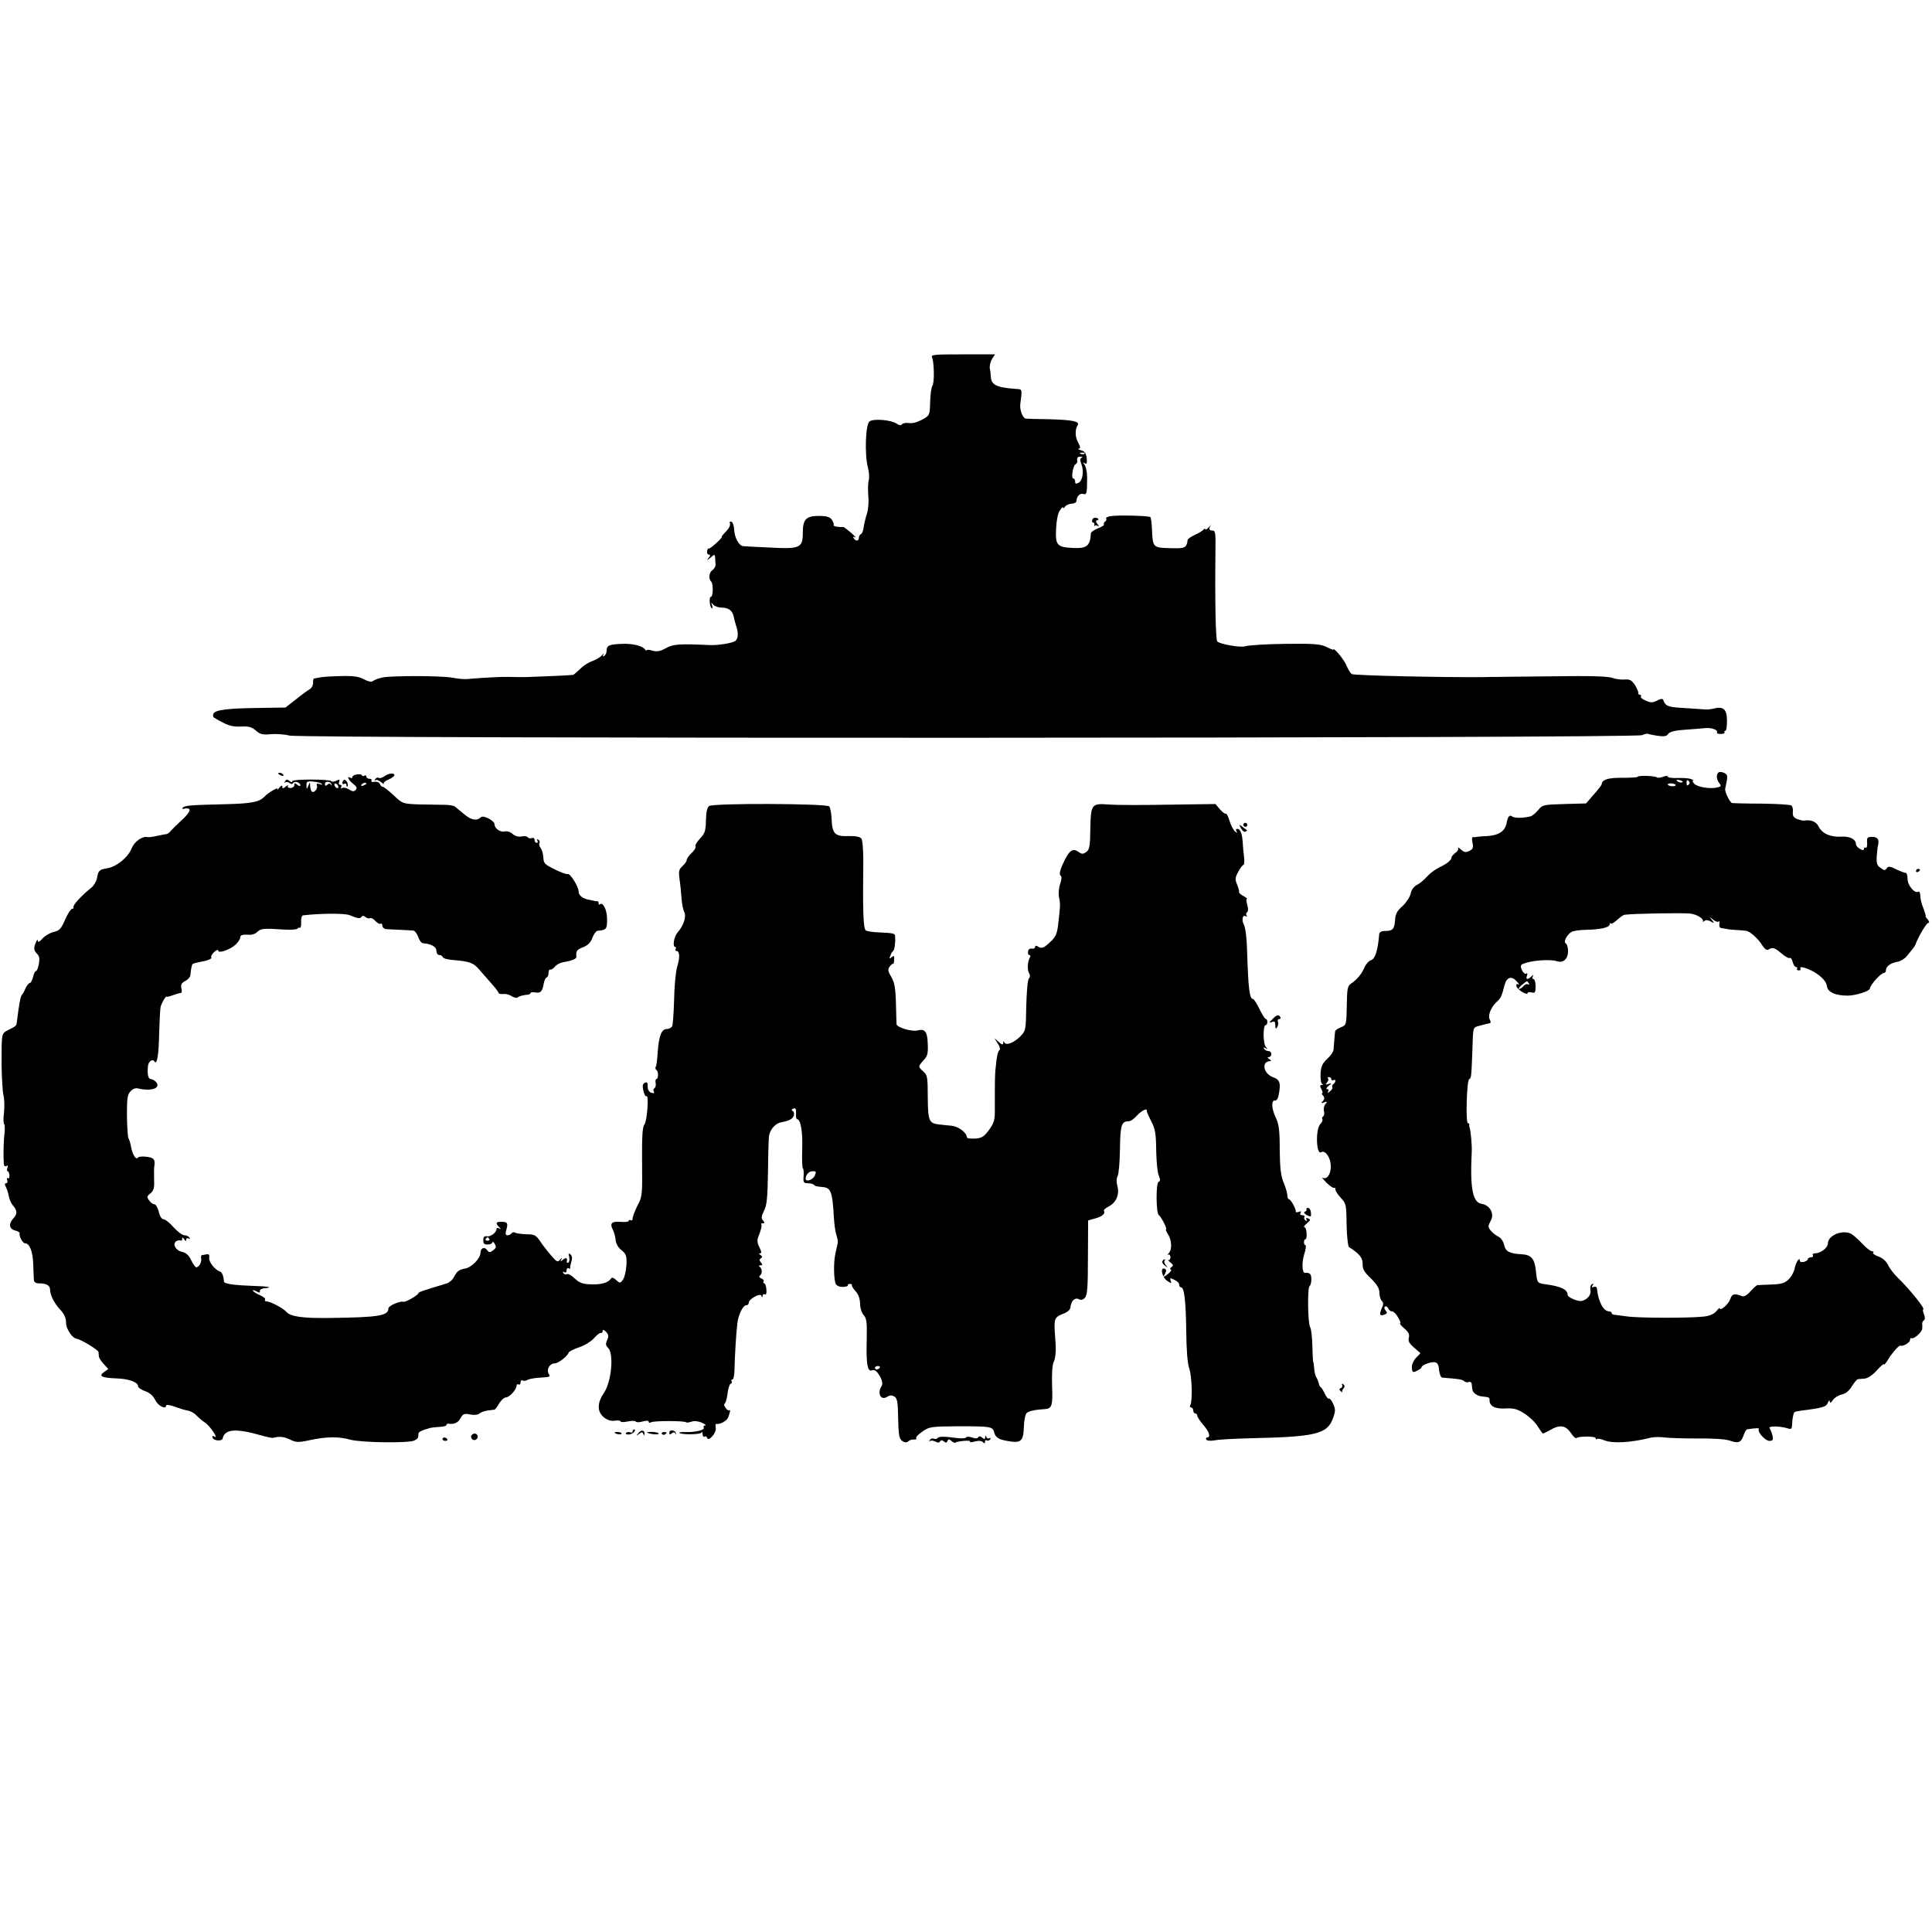
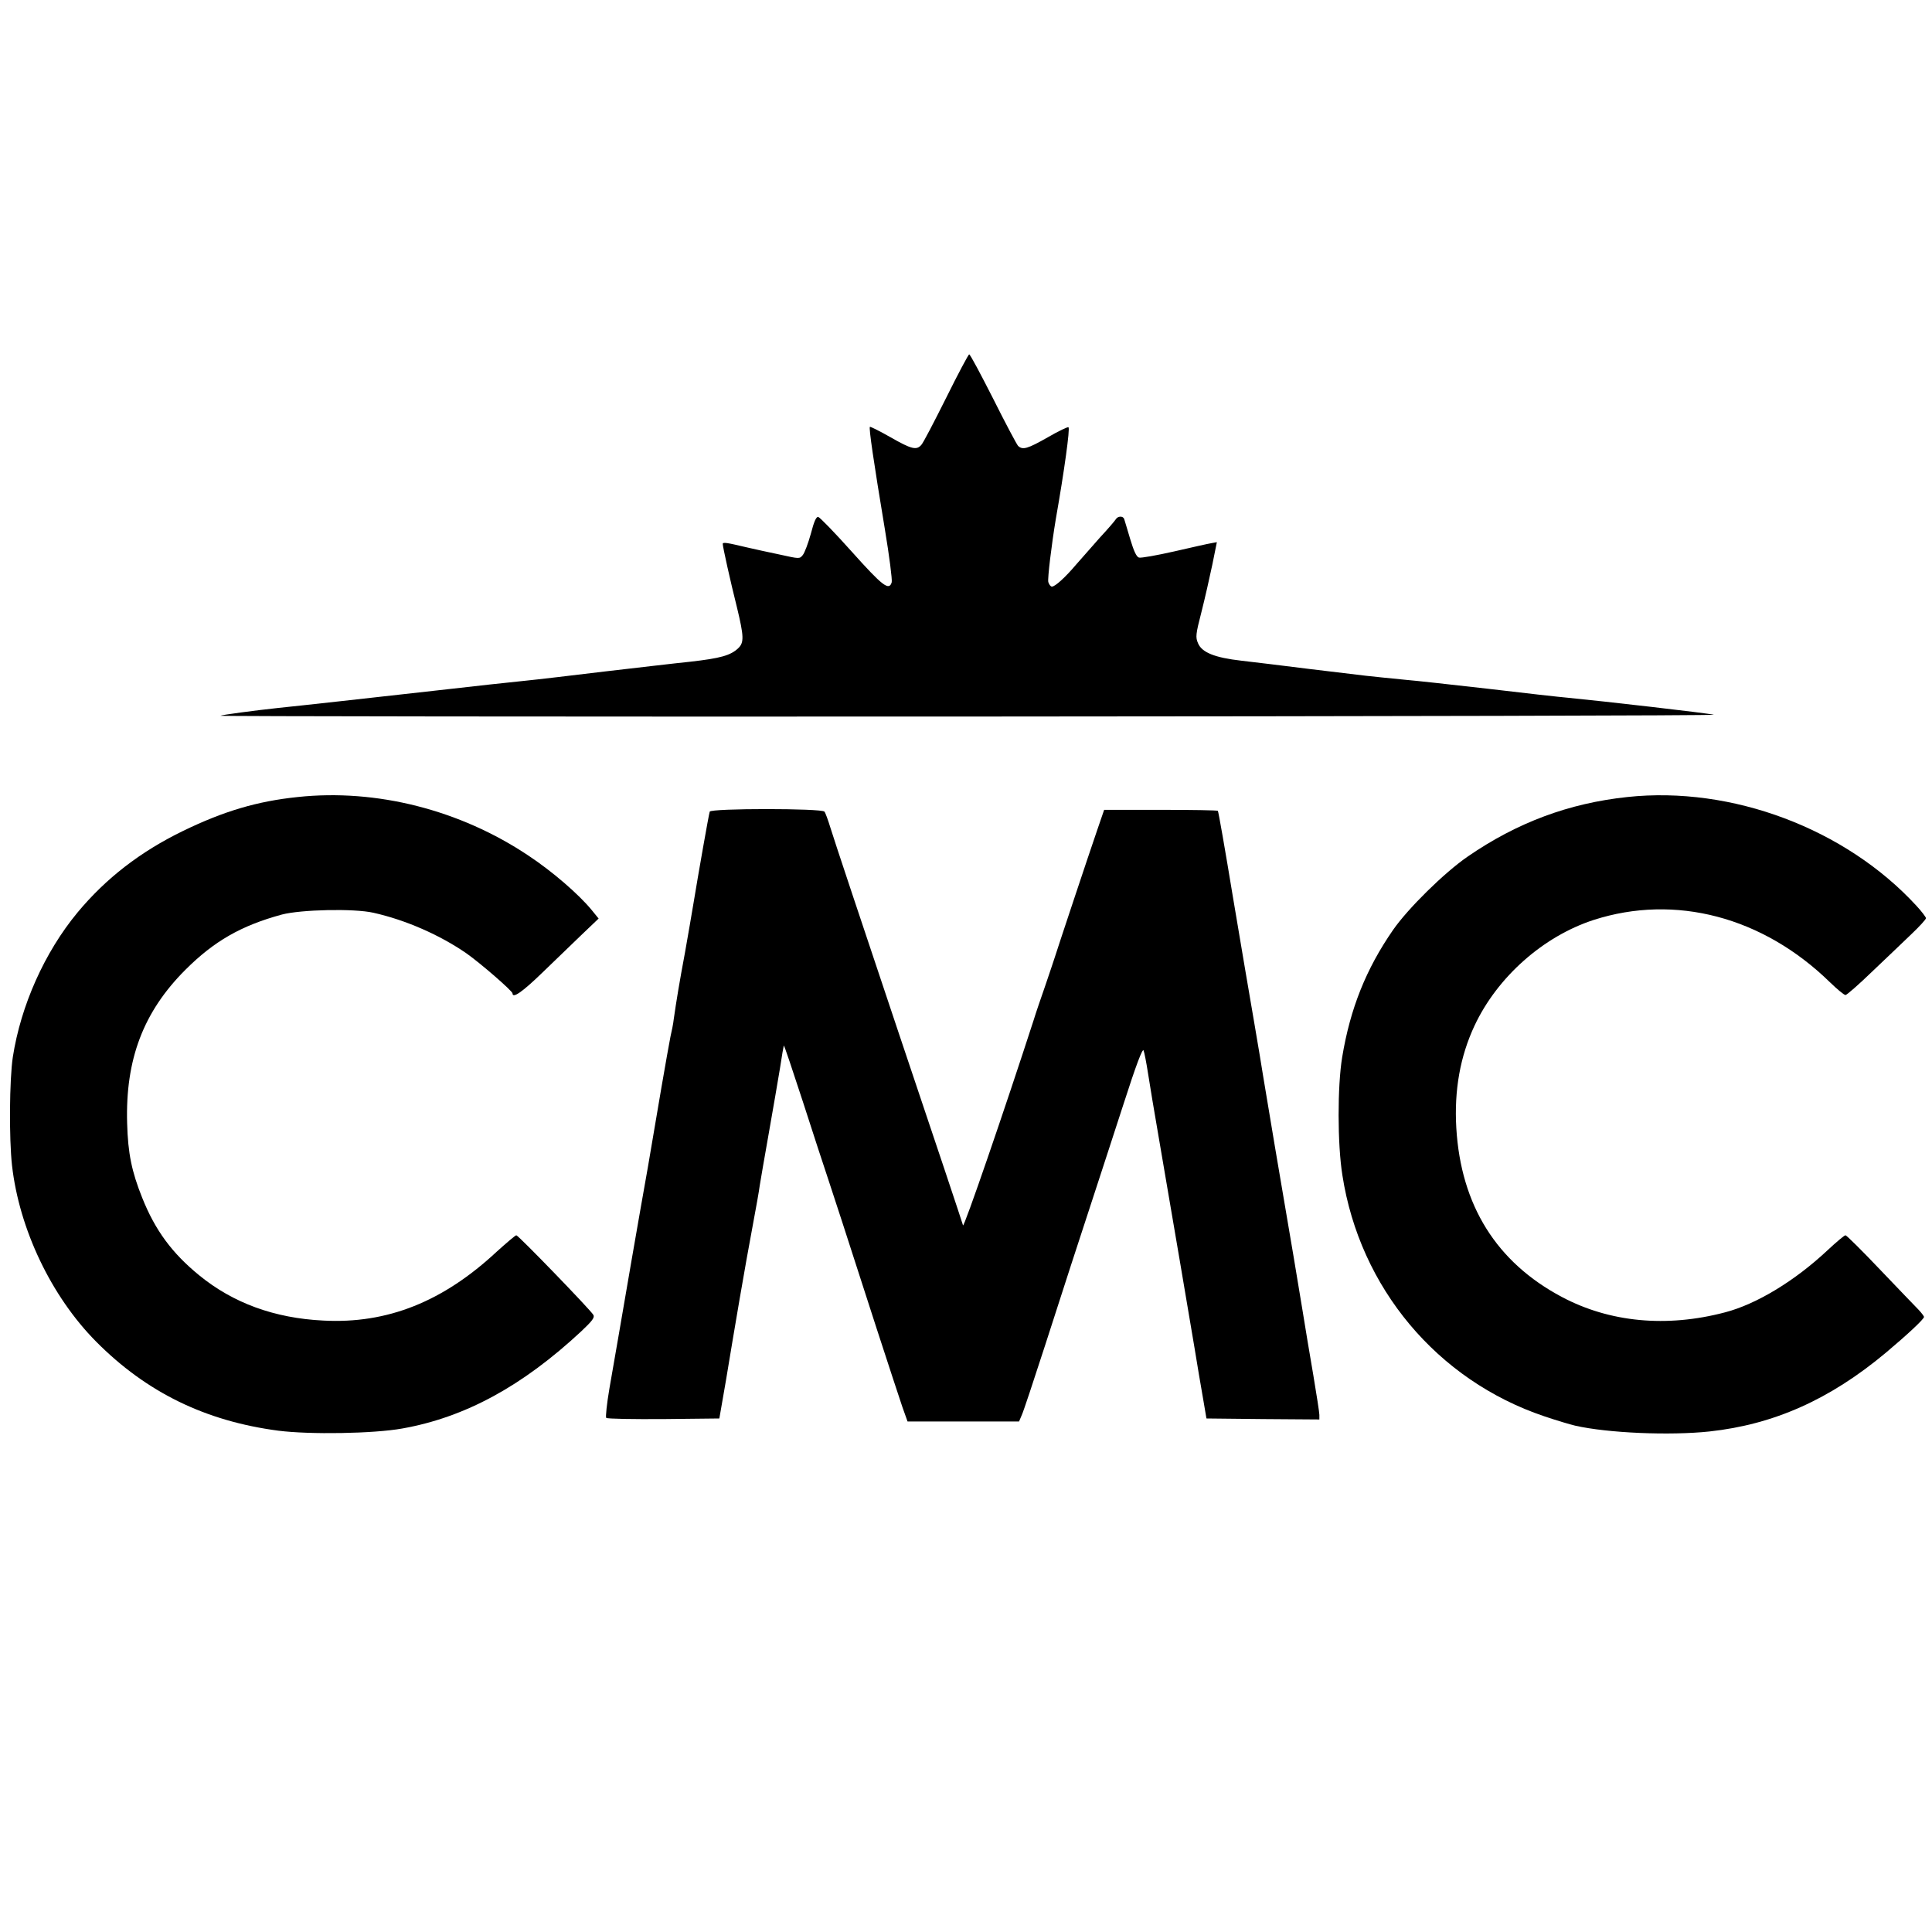
<svg xmlns="http://www.w3.org/2000/svg" version="1.0" width="965pt" height="965pt" viewBox="0 0 965 965" preserveAspectRatio="xMidYMid meet">
  <g transform="translate(0,965) scale(0.1,-0.1)" fill="#000000" stroke="none">
-     <path d="M4656 7863 c10 -25 12 -126 1 -140 -5 -7 -10 -43 -11 -80 -2 -68 -2 -68 -40 -89 -24 -13 -49 -20 -66 -17 -16 2 -31 -1 -35 -6 -4 -7 -14 -6 -28 4 -29 18 -114 25 -134 10 -20 -15 -25 -167 -8 -230 6 -22 8 -51 4 -65 -4 -14 -4 -48 -2 -76 3 -28 0 -68 -6 -87 -7 -20 -14 -51 -17 -69 -2 -18 -8 -34 -14 -36 -5 -2 -10 -10 -10 -18 0 -17 -16 -19 -26 -2 -5 7 -2 9 7 4 8 -4 -1 6 -20 23 -19 16 -37 30 -40 29 -23 -2 -51 3 -47 10 2 4 -2 16 -9 26 -10 14 -27 19 -63 19 -64 1 -82 -16 -82 -81 0 -79 -13 -85 -162 -77 -67 3 -129 6 -136 7 -21 2 -43 43 -45 82 -1 20 -7 38 -14 40 -7 3 -10 -1 -7 -9 3 -8 -5 -25 -19 -39 -14 -14 -24 -26 -22 -28 4 -5 -60 -62 -65 -58 -3 3 -6 -3 -8 -12 -2 -10 2 -18 8 -18 9 0 9 -5 -1 -17 -11 -15 -10 -14 9 1 22 19 22 19 24 0 0 -10 2 -26 2 -34 1 -8 -6 -21 -16 -28 -17 -12 -20 -44 -5 -58 10 -10 9 -74 -1 -74 -11 0 -9 -46 2 -57 5 -5 6 0 3 12 -6 17 -5 18 5 5 7 -8 27 -15 43 -15 34 0 54 -15 60 -46 2 -11 7 -30 11 -42 13 -37 12 -67 -3 -78 -13 -11 -85 -23 -128 -21 -154 7 -181 5 -218 -15 -29 -16 -45 -19 -68 -13 -16 5 -29 6 -29 2 0 -4 -4 -2 -8 4 -12 18 -64 31 -119 28 -61 -3 -73 -8 -73 -34 0 -10 -5 -22 -12 -26 -7 -5 -9 -2 -4 7 4 8 1 6 -7 -4 -8 -9 -30 -22 -48 -29 -19 -6 -47 -24 -62 -40 -16 -15 -32 -29 -35 -29 -9 -2 -170 -9 -237 -11 -27 0 -66 0 -85 1 -30 1 -117 -3 -210 -11 -14 -1 -45 2 -70 7 -54 10 -301 11 -350 1 -19 -4 -40 -12 -46 -17 -8 -7 -23 -4 -46 8 -26 14 -53 18 -118 16 -47 -1 -94 -4 -105 -7 -11 -2 -23 -5 -26 -5 -4 -1 -6 -11 -5 -22 0 -12 -8 -27 -19 -33 -11 -6 -42 -29 -69 -51 l-50 -39 -133 -2 c-158 -2 -219 -10 -227 -29 -3 -8 -2 -16 2 -19 68 -40 89 -47 135 -45 40 2 54 -2 75 -20 21 -19 34 -22 76 -18 28 2 69 -1 91 -7 56 -16 6718 -14 6756 2 15 6 29 9 30 7 2 -2 24 -6 47 -10 34 -5 47 -3 55 10 8 10 34 17 82 20 39 3 84 6 100 8 32 4 69 -9 61 -22 -3 -4 6 -7 19 -7 13 0 21 4 19 8 -3 4 -1 8 4 8 5 0 8 23 8 52 -1 56 -18 71 -66 59 -14 -4 -36 -6 -50 -4 -14 1 -60 4 -104 7 -75 4 -88 9 -99 41 -2 6 -14 5 -30 -4 -21 -11 -31 -12 -56 -1 -17 7 -28 16 -25 21 3 5 0 9 -5 9 -6 0 -10 4 -8 9 1 6 -7 23 -17 40 -16 23 -26 29 -50 27 -17 -2 -47 2 -66 9 -24 7 -115 10 -285 7 -137 -1 -263 -3 -280 -3 -16 0 -50 0 -75 -1 -210 -2 -645 8 -658 15 -7 5 -19 24 -27 44 -12 29 -65 93 -65 78 0 -2 -16 4 -35 14 -30 14 -62 17 -208 15 -94 -1 -183 -7 -197 -12 -22 -8 -125 10 -140 24 -8 8 -12 201 -9 459 1 85 0 95 -16 95 -16 0 -19 10 -7 26 4 5 -1 1 -10 -9 -10 -11 -18 -15 -18 -11 0 5 -4 5 -8 -1 -4 -5 -24 -18 -45 -27 -20 -10 -36 -21 -35 -25 0 -5 -2 -16 -6 -25 -7 -15 -20 -18 -82 -16 -85 2 -86 4 -90 91 -1 32 -5 61 -8 64 -6 7 -159 11 -198 5 -15 -2 -26 -8 -23 -12 3 -5 1 -11 -5 -15 -6 -4 -8 -10 -6 -14 3 -4 -11 -13 -30 -20 -18 -7 -34 -18 -35 -24 -4 -64 -20 -77 -89 -74 -81 4 -89 13 -85 97 2 42 9 77 19 91 9 13 16 19 16 14 0 -6 4 -4 9 4 5 7 19 14 32 15 13 0 24 6 25 11 2 26 17 42 33 38 19 -5 21 1 21 81 0 27 -6 56 -13 65 -10 12 -9 13 1 7 10 -6 12 0 10 25 -3 25 -10 35 -29 40 -13 4 -18 7 -11 8 10 1 9 8 -3 31 -16 30 -16 64 -2 87 11 18 -27 26 -143 29 -58 1 -110 2 -116 3 -15 1 -31 42 -28 71 10 77 10 75 -16 77 -103 7 -129 20 -131 62 0 9 -2 27 -5 40 -2 13 3 35 11 48 l15 23 -161 0 c-150 0 -161 -1 -153 -17z m761 -479 c-3 -3 -12 -4 -19 -1 -8 3 -5 6 6 6 11 1 17 -2 13 -5z m-14 -20 c-9 -4 -9 -13 -2 -31 14 -36 7 -83 -13 -94 -14 -7 -18 -6 -18 6 0 8 -4 15 -9 15 -12 0 -2 63 11 71 5 3 9 9 9 13 -3 20 1 26 17 25 9 0 12 -3 5 -5z" />
-     <path d="M5456 7054 c-3 -8 -1 -14 4 -14 5 0 8 -6 6 -12 -1 -7 -1 -10 1 -5 3 4 10 4 16 0 8 -4 7 -1 -1 9 -10 13 -10 17 0 20 8 3 7 6 -4 11 -10 3 -19 0 -22 -9z" />
-     <path d="M8584 5792 c-13 -10 -11 -36 4 -54 10 -13 9 -17 -10 -21 -34 -9 -98 1 -115 18 -8 8 -11 15 -6 16 4 0 -1 4 -11 8 -11 4 -41 6 -68 5 -26 -1 -48 2 -48 7 0 5 -11 4 -24 -1 -13 -5 -27 -6 -30 -3 -8 8 -96 11 -96 3 0 -3 -34 -5 -76 -5 -71 1 -103 -9 -104 -33 -1 -4 -18 -27 -40 -51 l-38 -44 -109 -3 c-104 -3 -109 -4 -130 -30 -12 -15 -30 -30 -40 -32 -38 -9 -78 -9 -90 0 -13 10 -22 0 -28 -34 -8 -40 -39 -60 -96 -64 -30 -1 -56 -4 -59 -5 -3 -1 -9 -1 -13 0 -5 1 -6 -12 -2 -28 5 -24 2 -32 -15 -41 -18 -9 -26 -8 -43 7 -11 10 -18 13 -14 7 3 -6 -3 -17 -14 -24 -10 -8 -19 -18 -19 -23 0 -13 -22 -31 -62 -50 -20 -10 -47 -30 -60 -45 -13 -15 -35 -34 -49 -41 -17 -9 -29 -24 -33 -45 -4 -17 -22 -44 -41 -62 -27 -24 -35 -39 -37 -70 -3 -45 -12 -54 -50 -54 -18 0 -28 -6 -29 -15 -7 -83 -20 -124 -41 -131 -11 -3 -26 -20 -33 -37 -14 -32 -35 -58 -68 -81 -16 -10 -19 -27 -20 -109 -2 -95 -2 -97 -29 -108 -16 -6 -29 -15 -29 -20 -2 -11 -6 -62 -8 -90 0 -11 -15 -33 -32 -48 -24 -23 -31 -37 -33 -74 -1 -26 2 -49 8 -51 6 -3 6 -5 -2 -5 -10 -1 -10 -6 -2 -21 6 -11 8 -20 4 -20 -3 0 -2 -6 5 -13 8 -10 7 -17 -2 -27 -10 -10 -8 -12 7 -6 16 5 17 4 6 -9 -7 -8 -10 -24 -7 -35 3 -11 1 -23 -4 -26 -5 -3 -7 -9 -4 -14 3 -5 -2 -15 -10 -24 -25 -25 -21 -157 4 -141 20 12 46 -25 48 -66 2 -43 -19 -74 -42 -61 -5 3 4 -8 20 -25 17 -16 33 -28 38 -26 4 2 7 -1 7 -8 0 -7 12 -26 27 -42 26 -27 28 -33 29 -134 1 -58 7 -108 12 -112 52 -33 69 -54 68 -84 -1 -25 8 -41 42 -73 30 -30 42 -50 42 -71 0 -16 5 -34 12 -41 9 -9 9 -18 -1 -38 -13 -30 -9 -39 15 -30 13 5 14 9 5 20 -7 9 -8 17 -3 20 6 3 12 -1 16 -9 3 -8 11 -15 19 -15 7 0 21 -13 30 -30 10 -16 15 -30 10 -30 -4 0 5 -11 21 -25 21 -18 27 -30 23 -46 -5 -17 2 -29 26 -50 l32 -28 -23 -24 c-13 -14 -21 -34 -20 -49 2 -23 5 -25 25 -15 13 6 23 13 23 17 0 11 46 29 66 26 14 -2 20 -13 22 -39 2 -21 9 -37 15 -38 81 -6 101 -9 109 -17 6 -6 17 -8 24 -5 8 3 15 -2 15 -11 1 -9 2 -20 3 -26 2 -16 24 -33 48 -35 37 -4 38 -4 38 -19 0 -30 28 -44 79 -41 41 2 59 -2 96 -26 25 -16 55 -45 66 -64 12 -19 23 -35 26 -35 3 0 20 8 37 18 46 27 76 23 102 -15 12 -18 24 -29 28 -26 10 10 96 10 96 0 0 -6 3 -8 6 -5 3 4 20 1 37 -6 42 -17 133 -12 232 13 17 4 49 4 72 1 23 -3 97 -5 163 -5 75 1 136 -3 158 -10 45 -16 58 -11 71 26 5 16 14 30 18 30 46 7 63 7 58 0 -8 -14 34 -60 55 -58 15 1 18 6 13 27 -3 14 -10 30 -14 36 -10 12 49 12 89 0 18 -6 22 -4 23 16 1 29 6 59 12 64 2 3 17 6 33 8 110 14 126 19 134 40 5 12 9 15 9 6 1 -10 6 -8 16 7 8 12 28 24 45 28 19 4 37 19 50 41 12 19 25 34 28 35 4 1 19 2 35 3 17 2 40 17 62 42 19 21 35 35 35 29 0 -5 10 6 21 25 20 33 55 72 61 69 10 -7 48 15 48 27 0 8 4 13 8 10 11 -6 52 30 53 47 1 7 1 17 0 24 -1 6 3 14 8 18 7 4 7 15 1 30 -5 14 -7 25 -4 25 13 0 -66 99 -125 156 -19 18 -42 47 -50 65 -11 21 -28 36 -49 43 -18 7 -30 15 -26 19 4 4 2 7 -5 7 -8 0 -30 17 -50 39 -20 21 -45 43 -56 49 -44 21 -115 -9 -115 -49 0 -21 -36 -49 -63 -49 -10 0 -15 -4 -12 -10 3 -5 -1 -10 -9 -10 -9 0 -16 -4 -16 -9 0 -5 -9 -11 -20 -14 -11 -3 -20 0 -20 6 0 22 -21 -9 -26 -39 -3 -16 -16 -40 -29 -53 -20 -20 -35 -25 -87 -27 -35 -1 -66 -3 -70 -3 -5 -1 -20 -15 -35 -31 -17 -20 -33 -28 -42 -24 -39 15 -50 12 -59 -16 -9 -25 -52 -62 -52 -44 0 3 -8 -3 -17 -15 -12 -14 -34 -24 -63 -27 -68 -8 -328 -8 -385 1 -27 4 -56 7 -62 8 -7 0 -13 4 -13 9 0 4 -6 8 -13 8 -28 0 -54 49 -60 111 -1 10 -7 15 -16 11 -10 -4 -12 -1 -6 8 6 9 4 11 -4 5 -7 -4 -10 -17 -7 -29 5 -22 -15 -48 -44 -54 -18 -4 -70 18 -70 30 0 27 -33 43 -109 53 -43 6 -43 6 -49 63 -6 63 -22 84 -69 87 -63 3 -83 14 -90 46 -3 16 -15 35 -27 41 -26 13 -52 40 -51 53 0 6 6 19 12 30 18 33 -6 76 -46 82 -45 6 -59 77 -50 258 2 34 -5 108 -11 125 -2 3 -2 8 -1 13 0 4 -3 7 -7 7 -12 0 -6 211 6 219 11 7 11 11 16 136 4 130 2 122 34 131 41 11 41 11 52 13 7 1 7 7 1 19 -11 21 7 64 39 92 16 13 23 31 35 80 11 41 36 47 62 17 10 -11 13 -17 6 -14 -7 4 -10 1 -9 -8 2 -17 56 -50 56 -35 0 4 9 6 20 3 17 -5 20 0 20 31 0 20 -5 36 -11 36 -5 0 -7 6 -3 13 6 10 4 10 -7 0 -18 -18 -30 -16 -22 4 4 10 2 14 -4 10 -5 -4 -15 4 -21 17 -9 20 -8 26 6 32 41 17 134 24 168 13 33 -11 57 12 56 52 0 18 -6 35 -11 37 -14 5 5 43 28 57 9 6 43 10 76 11 70 1 115 12 115 27 0 6 3 8 6 4 3 -3 18 5 32 19 15 13 31 25 37 25 46 6 277 10 327 6 35 -4 72 -28 63 -41 -3 -3 0 -2 7 3 7 7 18 6 32 -1 20 -11 20 -10 6 8 -14 18 -14 18 6 1 11 -9 24 -14 28 -10 4 5 6 -1 4 -12 -2 -12 3 -21 12 -21 8 -1 20 -3 25 -4 6 -2 26 -4 45 -5 19 -1 42 -3 50 -4 19 -1 61 -38 83 -74 11 -17 22 -25 30 -20 20 13 31 10 65 -19 18 -16 37 -26 42 -23 4 3 11 -6 14 -20 4 -14 11 -25 17 -25 6 0 8 -4 5 -8 -3 -5 1 -9 9 -9 8 0 11 5 8 10 -10 16 46 -2 81 -26 33 -23 49 -43 52 -66 5 -28 44 -44 104 -44 42 1 110 23 110 36 0 16 55 77 69 77 6 0 11 6 11 14 0 19 23 36 57 42 15 2 36 15 46 27 10 12 24 29 30 37 7 8 13 18 15 23 8 28 54 107 63 107 7 0 6 6 -2 17 -8 9 -13 17 -11 17 2 1 -2 15 -8 31 -14 35 -18 53 -19 78 -1 10 -5 16 -10 13 -17 -11 -54 33 -53 64 0 16 -4 30 -9 30 -6 0 -27 8 -48 18 -32 16 -40 16 -47 5 -8 -12 -13 -11 -31 2 -18 12 -21 23 -19 58 2 23 4 47 6 52 8 31 -1 45 -28 45 -25 0 -28 -3 -26 -30 1 -16 -2 -27 -7 -24 -5 3 -9 0 -9 -6 0 -8 -6 -8 -20 0 -11 6 -20 17 -20 24 0 24 -31 40 -73 37 -54 -3 -95 15 -113 50 -13 26 -38 36 -76 30 -4 0 -18 3 -31 8 -18 7 -24 16 -22 35 2 14 -2 29 -8 33 -6 4 -72 8 -147 9 -74 0 -141 2 -148 3 -11 1 -38 56 -35 71 14 66 14 69 -4 79 -11 5 -23 7 -29 3z m-183 -50 c-7 -2 -18 1 -23 6 -8 8 -4 9 13 5 13 -4 18 -8 10 -11z m33 -12 c-6 -6 -10 -3 -10 10 0 13 4 16 10 10 7 -7 7 -13 0 -20z m-64 -2 c0 -3 -9 -6 -20 -5 -11 1 -20 5 -20 9 0 3 9 6 20 5 11 -1 20 -5 20 -9z m-734 -990 c4 -6 3 -8 -3 -5 -6 4 -16 0 -23 -8 -7 -8 -17 -15 -22 -15 -6 0 0 9 13 20 29 23 26 23 35 8z m-986 -479 c0 -5 5 -7 10 -4 6 3 10 2 10 -4 0 -5 -5 -13 -10 -16 -6 -4 -8 -10 -5 -15 3 -4 -3 -14 -12 -21 -12 -10 -14 -10 -9 -1 4 7 2 12 -5 12 -7 0 -4 7 7 16 18 15 18 15 0 10 -15 -5 -17 -4 -8 7 7 8 9 17 5 20 -3 4 -1 7 5 7 7 0 12 -5 12 -11z" />
-     <path d="M1390 5786 c0 -2 7 -7 16 -10 8 -3 12 -2 9 4 -6 10 -25 14 -25 6z" />
-     <path d="M1783 5782 c-13 -2 -23 -8 -23 -13 0 -6 -4 -7 -10 -4 -21 13 -9 -13 14 -30 18 -14 21 -21 13 -30 -9 -10 -17 -9 -34 2 -12 8 -28 11 -34 7 -8 -4 -9 -3 -5 4 4 7 2 12 -4 12 -7 0 -10 7 -6 15 4 12 2 13 -13 6 -10 -6 -22 -7 -26 -3 -11 11 -195 11 -195 0 0 -7 -5 -6 -14 1 -11 9 -16 9 -22 -1 -4 -7 -4 -10 1 -6 4 4 14 3 21 -3 8 -6 14 -7 18 0 8 12 36 3 36 -11 0 -6 -6 -5 -15 2 -12 10 -15 10 -15 -2 0 -7 -9 -14 -19 -14 -11 0 -17 5 -13 11 3 5 -2 4 -11 -4 -14 -11 -17 -11 -17 0 0 8 -6 6 -16 -7 -8 -10 -12 -12 -8 -5 6 13 -49 -20 -66 -39 -25 -26 -65 -34 -200 -37 -168 -4 -196 -6 -207 -17 -4 -4 -3 -7 2 -6 46 10 42 -12 -10 -59 -22 -20 -45 -43 -52 -51 -6 -8 -15 -15 -20 -16 -4 0 -26 -4 -48 -9 -22 -5 -44 -8 -49 -6 -25 6 -66 -23 -79 -58 -19 -45 -75 -90 -122 -98 -39 -6 -44 -11 -51 -51 -3 -15 -15 -35 -27 -45 -53 -43 -93 -87 -90 -98 2 -5 -2 -9 -8 -9 -5 0 -21 -24 -34 -54 -20 -46 -29 -55 -57 -61 -18 -4 -43 -19 -56 -33 -14 -16 -22 -20 -23 -11 0 8 -4 6 -9 -6 -13 -30 -12 -42 5 -59 12 -11 14 -25 9 -51 -3 -19 -10 -35 -14 -35 -5 0 -11 -13 -15 -30 -4 -16 -11 -30 -16 -30 -5 0 -15 -12 -22 -27 -6 -16 -15 -30 -18 -33 -6 -4 -14 -47 -24 -128 -3 -27 -1 -25 -42 -46 -37 -19 -35 -11 -35 -181 1 -60 5 -126 9 -144 5 -19 6 -59 3 -89 -4 -29 -3 -55 1 -57 3 -3 4 -21 2 -42 -5 -35 -7 -114 -4 -156 1 -11 6 -15 13 -11 8 5 9 2 5 -9 -3 -10 -3 -17 1 -17 4 0 8 -9 9 -20 1 -11 -2 -18 -7 -15 -6 3 -7 -1 -4 -9 3 -9 1 -16 -5 -16 -8 0 -9 -6 -2 -18 6 -11 12 -31 15 -47 3 -15 11 -35 19 -44 23 -26 25 -44 5 -65 -26 -28 -23 -54 7 -62 13 -3 24 -9 23 -13 -4 -15 15 -51 27 -51 23 0 39 -41 41 -105 1 -33 3 -68 3 -77 1 -12 9 -18 25 -18 37 0 56 -10 56 -31 0 -28 22 -71 53 -103 18 -20 27 -40 27 -63 0 -31 31 -77 53 -80 20 -2 107 -55 109 -66 0 -7 2 -17 2 -24 1 -6 12 -23 24 -36 l23 -25 -21 -15 c-30 -21 -12 -29 64 -32 60 -2 106 -19 106 -40 0 -6 16 -17 36 -24 23 -8 40 -24 50 -45 14 -29 54 -48 54 -26 0 5 19 2 43 -6 23 -9 53 -18 67 -20 14 -3 32 -13 40 -23 9 -9 28 -26 43 -36 27 -17 72 -86 47 -70 -8 5 -11 3 -8 -6 5 -16 47 -19 50 -4 11 48 66 52 198 14 25 -7 49 -12 53 -11 34 9 55 6 85 -8 31 -15 41 -16 101 -3 83 18 145 18 201 2 54 -15 294 -18 320 -4 18 10 20 13 20 34 0 9 19 18 60 29 8 2 30 4 47 5 18 1 33 5 33 9 0 5 3 7 8 7 29 -5 51 5 62 27 12 22 19 25 48 19 19 -4 39 -2 47 5 7 6 26 13 42 15 15 2 30 4 33 4 3 1 14 14 23 31 10 16 25 30 33 30 18 0 53 38 54 58 0 7 5 10 10 7 6 -3 10 1 10 10 0 9 5 13 10 10 6 -3 16 -3 23 2 6 4 30 9 52 11 65 4 65 4 55 21 -11 22 6 51 30 51 18 0 64 35 71 55 2 5 26 17 53 26 27 9 60 30 73 45 14 16 29 28 34 26 5 -1 9 3 9 10 0 8 6 6 17 -4 13 -14 14 -22 6 -41 -9 -19 -8 -28 5 -40 29 -30 16 -171 -22 -225 -34 -50 -34 -94 1 -122 18 -14 36 -19 55 -16 15 2 28 1 28 -4 0 -4 16 -4 35 0 19 4 37 4 40 0 3 -5 19 -5 35 0 19 5 30 5 30 -1 0 -6 5 -7 12 -3 13 8 167 8 175 0 3 -3 15 -1 27 3 12 5 33 3 51 -5 17 -7 24 -13 17 -14 -7 0 -10 -4 -7 -10 8 -12 -39 -24 -89 -23 -21 1 -36 -1 -33 -4 10 -10 107 -9 111 2 2 5 5 2 5 -8 1 -10 5 -16 10 -13 5 4 11 1 13 -6 7 -21 48 26 43 50 -2 12 -1 21 3 20 16 -4 51 14 58 30 10 23 14 45 7 38 -3 -3 -12 2 -19 12 -7 9 -9 19 -4 22 5 3 11 25 14 50 3 25 10 46 15 48 6 2 9 8 5 13 -3 5 -1 9 5 9 5 0 10 26 10 58 1 57 8 175 14 222 4 41 28 90 43 90 8 0 14 6 14 13 0 19 57 50 63 35 4 -10 6 -10 6 0 1 7 6 10 11 7 6 -4 10 5 8 24 -1 17 -6 31 -11 31 -4 0 -6 4 -3 9 3 5 -2 12 -11 15 -10 4 -13 10 -8 14 13 9 13 35 0 44 -6 5 -5 8 4 8 10 0 11 3 2 14 -9 11 -9 16 0 21 8 6 7 10 -2 16 -9 6 -10 9 -2 9 8 0 7 9 -4 30 -13 28 -13 35 1 69 8 21 12 41 9 45 -4 3 -1 6 7 6 10 0 10 3 1 14 -10 11 -8 22 5 48 14 27 18 63 20 198 1 91 3 172 6 181 7 31 33 58 58 63 40 7 58 16 65 33 3 9 1 20 -5 23 -8 5 -7 9 3 13 11 4 14 -2 13 -24 -1 -16 1 -29 5 -29 18 0 29 -63 26 -148 -2 -51 0 -95 3 -97 4 -2 5 -20 4 -39 -3 -32 0 -36 20 -36 12 0 26 -3 30 -7 8 -8 13 -9 44 -12 42 -3 50 -23 57 -151 2 -36 8 -76 13 -90 5 -14 8 -32 6 -40 -2 -8 -7 -31 -11 -50 -10 -41 -9 -128 1 -152 5 -10 18 -16 36 -16 16 1 27 4 25 8 -2 4 2 7 10 7 8 0 13 -3 10 -5 -3 -3 5 -16 17 -30 15 -15 23 -37 24 -63 0 -22 8 -47 18 -58 15 -16 17 -36 15 -128 -3 -113 4 -155 24 -148 16 6 29 -4 46 -37 8 -15 10 -32 5 -40 -24 -37 -5 -75 27 -55 14 9 24 9 37 1 14 -9 17 -28 18 -109 2 -82 5 -101 20 -112 10 -8 22 -9 28 -4 11 9 17 11 37 11 5 0 8 4 5 8 -2 4 12 19 32 32 34 24 43 25 176 26 166 0 174 -1 182 -31 6 -24 22 -35 64 -42 70 -13 82 -3 84 71 1 31 7 61 14 68 10 10 42 17 92 20 34 2 39 18 35 116 -2 61 1 106 9 122 7 14 11 50 9 80 -2 30 -4 64 -5 75 -3 57 2 67 40 82 25 9 38 21 39 35 3 30 22 49 41 39 10 -6 21 -4 30 6 13 12 16 50 16 201 l1 186 35 10 c36 10 52 24 44 38 -3 4 8 14 24 22 37 19 55 61 43 102 -5 19 -5 37 1 49 6 9 11 71 12 137 2 122 7 137 46 138 8 0 25 12 38 27 21 24 54 41 50 25 -1 -4 9 -27 22 -52 20 -38 24 -61 25 -145 1 -55 6 -112 13 -127 8 -20 8 -28 -1 -31 -14 -5 -13 -157 1 -166 12 -8 44 -71 36 -71 -3 0 1 -11 10 -25 19 -29 21 -76 4 -94 -7 -8 -8 -11 -3 -8 6 3 11 -3 11 -13 0 -10 -5 -16 -11 -14 -5 3 -1 -2 10 -11 16 -13 17 -17 6 -24 -7 -5 -9 -10 -3 -12 6 -2 -1 -12 -15 -23 -25 -18 -25 -18 -14 2 8 15 7 21 -2 25 -24 9 -13 -42 12 -60 22 -15 24 -15 18 0 -5 14 -3 15 18 5 14 -6 25 -17 25 -25 0 -7 4 -13 9 -13 16 0 24 -66 26 -215 1 -95 6 -165 15 -190 14 -41 17 -165 5 -184 -3 -6 -1 -11 4 -11 6 0 11 -7 11 -15 0 -8 5 -15 10 -15 6 0 10 -5 10 -11 0 -6 14 -27 30 -46 30 -34 39 -63 19 -63 -5 0 -7 -5 -4 -10 4 -7 21 -8 43 -4 21 4 98 8 172 10 332 7 390 21 418 100 13 35 13 45 1 72 -7 17 -17 28 -21 26 -4 -3 -13 8 -20 23 -7 15 -16 31 -21 34 -5 3 -9 12 -10 20 -2 8 -7 21 -12 29 -5 8 -10 28 -11 45 -1 16 -3 30 -4 30 -2 0 -4 37 -5 81 -1 45 -6 88 -11 95 -12 19 -14 198 -3 205 5 3 9 18 9 35 0 25 -8 34 -31 31 -15 -2 -18 49 -5 92 8 25 11 46 7 46 -4 0 -8 7 -8 15 0 8 3 15 7 15 11 0 7 60 -4 60 -6 1 -1 9 11 19 19 16 20 20 7 25 -10 4 -13 2 -8 -6 4 -7 3 -8 -5 -4 -6 4 -9 12 -6 17 4 5 -1 9 -10 9 -10 0 -13 5 -9 12 5 8 2 9 -9 5 -9 -3 -16 -3 -15 1 3 12 -25 62 -34 62 -4 0 -8 9 -8 19 0 11 -8 39 -18 63 -14 33 -19 71 -20 165 0 98 -4 129 -20 161 -21 44 -23 88 -4 85 6 -2 14 7 17 20 14 65 9 84 -25 96 -50 17 -62 80 -15 81 6 0 3 5 -5 10 -10 6 -11 10 -2 10 6 0 12 7 12 15 0 8 -6 15 -14 15 -8 0 -18 5 -22 12 -5 7 -3 8 7 3 12 -7 12 -6 1 7 -14 17 -14 108 0 108 10 0 11 30 1 30 -5 0 -19 23 -32 50 -14 28 -28 50 -32 50 -18 0 -24 50 -30 240 -1 58 -8 115 -15 129 -14 26 -8 55 9 44 5 -3 7 -1 3 5 -3 6 -2 13 3 16 6 4 6 18 1 36 -5 17 -6 30 -2 30 4 1 -4 7 -18 15 -14 7 -23 16 -21 20 1 3 -3 20 -10 37 -11 26 -10 35 6 64 10 19 22 34 26 34 4 0 5 17 3 38 -3 20 -6 55 -7 77 -3 43 -12 65 -28 65 -6 0 -7 -6 -3 -12 6 -10 5 -10 -7 -1 -9 7 -21 31 -28 54 -7 22 -15 38 -18 35 -3 -3 -16 6 -29 21 l-23 27 -153 -2 c-227 -4 -327 -4 -386 0 -79 6 -84 -1 -86 -121 -1 -88 -4 -105 -20 -116 -16 -12 -22 -12 -39 0 -27 19 -44 9 -68 -39 -25 -50 -31 -74 -20 -81 5 -2 3 -21 -4 -41 -7 -21 -9 -50 -5 -68 7 -32 6 -42 -5 -136 -5 -44 -13 -61 -39 -85 -33 -31 -43 -35 -63 -22 -8 5 -13 4 -13 -3 0 -6 -7 -10 -16 -8 -10 2 -18 -5 -19 -14 -2 -10 1 -18 6 -18 6 0 7 -5 4 -10 -12 -20 -15 -61 -6 -79 7 -12 7 -21 0 -28 -6 -6 -11 -66 -13 -136 -2 -124 -2 -125 -31 -155 -33 -32 -71 -46 -79 -28 -3 7 -5 6 -5 -3 -1 -11 -6 -10 -23 5 l-21 19 16 -26 c10 -14 14 -29 10 -33 -9 -8 -14 -29 -19 -81 -5 -39 -5 -67 -5 -209 1 -61 -3 -73 -29 -110 -26 -34 -36 -41 -70 -43 -22 -1 -40 1 -40 5 -1 24 -41 55 -76 59 -21 2 -52 5 -67 7 -47 6 -52 19 -53 136 0 100 -2 111 -22 128 -27 24 -27 25 1 56 20 21 23 34 21 82 -2 62 -14 77 -52 67 -28 -7 -101 15 -104 31 0 6 -2 54 -3 106 -2 75 -7 102 -23 130 -17 29 -19 38 -8 52 7 10 15 16 17 14 2 -3 5 7 5 20 2 20 -1 23 -12 13 -12 -10 -13 -8 -7 7 3 10 10 21 14 24 7 5 12 41 10 71 -1 17 -2 18 -83 22 -31 1 -60 6 -64 10 -12 12 -15 94 -12 349 0 57 -4 103 -10 110 -6 8 -30 13 -61 12 -70 -3 -84 11 -87 81 -1 31 -7 62 -12 67 -15 15 -580 17 -600 2 -10 -7 -15 -31 -16 -72 -1 -52 -5 -65 -30 -91 -15 -16 -26 -34 -22 -39 3 -5 -6 -20 -19 -32 -14 -13 -25 -29 -25 -35 0 -7 -9 -20 -21 -31 -18 -16 -20 -26 -15 -64 4 -25 8 -68 10 -96 2 -28 8 -60 14 -70 11 -22 -3 -67 -34 -102 -18 -21 -26 -72 -11 -72 4 0 5 -4 2 -10 -3 -5 -2 -10 4 -10 16 0 18 -33 3 -80 -7 -25 -14 -99 -15 -165 -2 -66 -6 -126 -10 -132 -5 -7 -17 -13 -28 -13 -25 0 -38 -35 -44 -116 -2 -35 -6 -68 -10 -73 -3 -5 -1 -12 4 -16 11 -6 10 -45 -1 -45 -4 0 -5 -9 -3 -20 2 -11 -1 -22 -6 -25 -5 -4 -7 -11 -4 -16 4 -5 3 -9 -2 -9 -18 0 -30 16 -28 37 1 14 -3 19 -12 16 -14 -6 -16 -17 -7 -50 4 -13 9 -21 13 -18 13 7 3 -125 -10 -141 -10 -12 -13 -60 -12 -187 2 -164 1 -174 -23 -219 -13 -26 -24 -55 -24 -63 0 -9 -4 -13 -10 -10 -5 3 -10 2 -10 -3 0 -5 -18 -7 -39 -5 -45 4 -57 -7 -40 -39 6 -12 13 -35 14 -52 2 -19 13 -38 30 -51 23 -19 26 -28 24 -74 -2 -28 -9 -61 -17 -72 -13 -19 -15 -20 -34 -3 -12 12 -22 15 -26 8 -14 -21 -48 -31 -99 -29 -43 1 -58 7 -82 29 -16 16 -34 25 -39 22 -6 -4 -14 -1 -18 5 -4 8 -3 9 4 5 7 -4 12 -1 12 9 0 9 5 13 10 10 6 -4 9 -3 8 2 -1 4 2 19 6 32 5 15 4 27 -4 35 -10 8 -12 6 -7 -11 3 -13 1 -26 -4 -29 -5 -3 -9 -2 -8 3 4 20 -2 24 -18 12 -14 -12 -16 -12 -9 1 5 11 4 10 -6 -1 -12 -15 -17 -13 -45 20 -18 20 -42 52 -55 71 -21 31 -29 35 -68 35 -25 1 -50 4 -57 8 -6 4 -14 3 -18 -3 -3 -5 -12 -10 -20 -10 -10 0 -12 7 -5 31 9 31 3 38 -32 36 -21 0 -23 -8 -5 -26 10 -11 10 -13 0 -7 -7 4 -13 3 -13 -3 0 -17 -30 -40 -48 -36 -13 2 -18 -3 -18 -20 0 -17 5 -22 23 -21 13 0 23 6 23 11 0 6 5 2 11 -8 9 -14 7 -21 -8 -32 -15 -12 -20 -12 -30 1 -14 19 -33 10 -33 -14 -1 -28 -44 -72 -76 -78 -33 -6 -41 -13 -58 -45 -6 -12 -22 -26 -36 -30 -117 -35 -140 -43 -140 -48 0 -9 -63 -46 -74 -43 -17 5 -76 -20 -76 -33 0 -37 -47 -45 -295 -48 -134 -2 -195 7 -215 31 -16 18 -80 52 -100 52 -6 0 -9 4 -6 9 3 5 -8 14 -24 21 -17 7 -33 17 -36 22 -4 6 3 5 15 -1 16 -9 21 -9 19 0 -2 6 7 12 19 14 51 4 27 10 -50 12 -91 3 -147 10 -148 21 -3 31 -10 47 -20 51 -26 8 -58 50 -54 69 2 14 -1 19 -13 17 -9 -2 -20 -4 -24 -4 -3 -1 -5 -9 -3 -18 3 -19 -12 -43 -25 -43 -4 0 -15 16 -25 35 -11 25 -25 37 -45 42 -32 6 -51 40 -29 54 7 4 17 5 21 3 4 -3 8 1 8 8 0 9 3 9 10 -2 7 -11 10 -11 10 -2 0 7 5 10 12 6 7 -4 8 -3 4 4 -4 7 -15 12 -25 12 -10 0 -34 18 -54 40 -19 22 -42 40 -50 40 -9 0 -19 15 -24 38 -5 20 -15 37 -22 37 -7 0 -19 8 -26 19 -12 16 -12 21 6 35 14 11 20 27 19 51 -1 50 -1 78 1 87 5 31 -3 41 -38 45 -21 3 -41 1 -44 -4 -9 -14 -27 14 -34 52 -3 18 -9 38 -13 44 -4 6 -7 57 -8 113 0 86 2 106 18 122 12 13 25 18 40 14 64 -15 113 2 88 32 -7 8 -19 15 -26 15 -14 0 -19 24 -15 65 2 23 23 38 32 24 13 -22 22 29 24 141 2 63 5 122 7 130 5 20 26 56 30 52 2 -2 16 1 31 7 16 6 33 11 39 11 6 0 8 10 4 23 -4 18 0 27 19 37 14 7 25 20 26 29 1 22 7 52 11 56 2 2 16 6 31 9 46 8 68 17 62 25 -2 5 4 16 15 26 11 10 20 13 20 7 0 -16 59 4 87 30 12 12 23 27 23 35 0 13 10 16 46 14 12 -1 28 4 35 11 23 21 31 22 137 15 35 -2 65 0 68 5 3 4 9 6 12 4 4 -2 7 10 6 28 -1 18 3 33 10 34 84 10 207 11 232 1 41 -17 53 -19 60 -8 4 6 11 6 19 -1 8 -7 18 -9 23 -6 5 3 17 -3 27 -14 10 -11 22 -17 26 -14 5 3 9 -2 9 -10 0 -9 9 -16 20 -17 87 -4 122 -6 134 -7 8 -1 19 -15 25 -32 5 -16 16 -31 23 -31 44 -4 68 -18 68 -40 0 -10 6 -19 14 -19 8 0 16 -5 18 -11 2 -6 24 -12 50 -14 84 -7 103 -14 131 -47 16 -18 44 -50 63 -72 19 -21 34 -41 34 -45 0 -4 10 -7 23 -6 12 2 32 -3 43 -11 12 -7 25 -10 28 -7 7 7 29 13 54 15 6 1 12 4 12 8 0 4 11 5 24 3 26 -5 35 4 42 45 3 15 9 29 15 30 5 2 9 12 9 23 0 10 4 18 9 16 5 -1 16 6 23 15 7 9 25 19 41 22 47 8 68 17 66 29 -3 26 2 34 34 46 24 10 38 24 46 47 7 19 19 35 27 35 44 4 47 8 46 64 -1 43 -22 82 -36 68 -3 -4 -6 -1 -6 5 0 7 -3 11 -7 11 -5 -1 -10 -1 -13 1 -3 1 -16 3 -29 6 -31 6 -51 22 -51 41 0 24 -42 92 -54 87 -6 -2 -36 9 -66 24 -49 24 -55 30 -56 59 -1 18 -7 39 -13 47 -7 8 -10 20 -7 25 4 5 1 13 -5 17 -8 4 -9 3 -5 -4 4 -7 2 -12 -3 -12 -6 0 -11 7 -11 15 0 8 -6 12 -14 9 -8 -3 -17 -1 -20 4 -3 5 -17 7 -31 4 -16 -3 -33 2 -45 13 -11 10 -28 15 -40 12 -21 -5 -50 15 -50 36 0 18 -56 47 -68 35 -19 -19 -48 -15 -82 14 -19 16 -41 33 -47 39 -7 5 -30 9 -50 9 -21 0 -77 1 -125 2 -86 3 -87 3 -132 46 -25 23 -49 42 -54 42 -6 0 -12 7 -15 15 -4 8 -15 12 -27 10 -11 -2 -18 0 -15 6 4 5 -1 9 -9 9 -9 0 -16 5 -16 11 0 5 -4 8 -9 5 -5 -4 -11 -3 -13 1 -1 5 -13 7 -25 5z m-175 -48 c4 -4 -1 -4 -12 0 -13 4 -17 2 -13 -8 6 -16 -16 -40 -26 -29 -4 3 -7 16 -8 27 0 21 -1 21 -9 1 -8 -19 -9 -19 -9 2 -1 19 3 22 35 19 19 -2 38 -7 42 -12z m48 -3 c2 -7 0 -7 -3 -1 -3 7 -9 8 -17 1 -9 -8 -13 -7 -13 3 0 17 30 14 33 -3z m34 -12 c0 -6 -4 -7 -10 -4 -5 3 -10 11 -10 16 0 6 5 7 10 4 6 -3 10 -11 10 -16z m140 17 c0 -2 -7 -7 -16 -10 -8 -3 -12 -2 -9 4 6 10 25 14 25 6z m2239 -1959 c-10 -22 -48 -33 -45 -12 3 21 18 35 36 35 17 0 18 -3 9 -23z m-1625 -315 c3 -5 -1 -9 -9 -9 -8 0 -12 4 -9 9 3 4 7 8 9 8 2 0 6 -4 9 -8z m1950 -644 c-3 -4 -9 -8 -15 -8 -5 0 -9 4 -9 8 0 5 7 9 15 9 8 0 12 -4 9 -9z" />
-     <path d="M1920 5773 c-11 -8 -24 -12 -29 -8 -5 3 -13 0 -17 -7 -4 -7 -3 -10 1 -5 5 4 18 -1 29 -10 12 -10 18 -14 13 -9 -4 6 6 15 23 22 16 7 30 17 30 22 0 13 -28 10 -50 -5z" />
-     <path d="M1717 5754 c-11 -11 -8 -26 3 -19 6 3 10 1 10 -6 0 -7 3 -10 6 -6 3 3 2 13 -3 22 -5 8 -12 12 -16 9z" />
-     <path d="M6210 5530 c0 -5 5 -10 10 -10 6 0 10 5 10 10 0 6 -4 10 -10 10 -5 0 -10 -4 -10 -10z" />
-     <path d="M6199 5512 c7 -12 17 -20 22 -16 6 3 9 7 7 8 -2 1 -12 8 -22 16 -18 14 -19 14 -7 -8z" />
-     <path d="M9570 5299 c0 -5 5 -7 10 -4 6 3 10 8 10 11 0 2 -4 4 -10 4 -5 0 -10 -5 -10 -11z" />
-     <path d="M6355 4559 c-17 -17 -17 -19 -2 -14 13 6 17 2 17 -16 0 -18 3 -20 9 -10 5 8 7 20 4 28 -3 7 0 13 7 13 6 0 8 5 5 10 -9 14 -17 12 -40 -11z" />
-     <path d="M6526 3609 c2 -4 -2 -9 -8 -11 -8 -3 -4 -9 9 -17 21 -11 23 -9 21 12 -1 13 -8 24 -15 24 -6 0 -10 -4 -7 -8z" />
-     <path d="M5806 3351 c-3 -5 2 -15 12 -22 15 -12 16 -12 5 2 -7 9 -10 19 -6 22 3 4 4 7 0 7 -3 0 -8 -4 -11 -9z" />
-     <path d="M6704 2732 c3 -5 0 -12 -6 -15 -10 -4 -10 -7 -1 -16 7 -6 11 -8 8 -5 -3 4 0 13 6 20 7 8 6 14 -2 20 -7 4 -9 3 -5 -4z" />
-     <path d="M3160 2500 c0 -5 -6 -7 -14 -4 -8 3 -16 1 -20 -4 -3 -5 5 -8 16 -7 19 1 41 25 24 25 -3 0 -6 -4 -6 -10z" />
-     <path d="M3189 2492 c-13 -15 -12 -16 3 -4 13 10 17 10 21 0 4 -9 6 -9 6 -1 2 20 -16 24 -30 5z" />
-     <path d="M3343 2494 c0 -10 4 -11 13 -3 8 7 14 6 17 -1 3 -6 5 -6 3 1 -3 17 -33 20 -33 3z" />
-     <path d="M3070 2495 c0 -7 30 -13 34 -7 3 4 -4 9 -15 9 -10 1 -19 0 -19 -2z" />
-     <path d="M3232 2495 c8 -8 58 -13 58 -6 0 4 -14 8 -31 9 -17 0 -29 -1 -27 -3z" />
-     <path d="M3306 2488 c3 -5 10 -6 15 -3 13 9 11 12 -6 12 -8 0 -12 -4 -9 -9z" />
-     <path d="M2354 2479 c-3 -6 0 -15 7 -20 14 -8 32 9 23 23 -7 11 -22 10 -30 -3z" />
-     <path d="M4683 2467 c-3 -4 -11 -6 -19 -3 -7 3 -16 0 -20 -7 -4 -7 -4 -9 1 -5 4 4 16 3 26 -2 12 -7 20 -7 24 0 5 8 11 8 20 0 10 -8 14 -7 17 2 4 10 8 11 20 1 8 -7 17 -11 19 -9 10 8 79 14 74 6 -3 -5 7 -5 24 0 19 5 33 4 40 -3 8 -8 11 -8 11 2 0 7 4 10 9 6 5 -3 13 0 17 6 4 7 3 9 -4 5 -5 -3 -13 0 -15 6 -4 10 -6 9 -6 -1 -1 -10 -4 -11 -15 -2 -9 8 -16 8 -20 2 -4 -7 -15 -7 -31 -1 -14 5 -27 5 -30 0 -3 -4 -22 -6 -43 -3 -70 9 -93 9 -99 0z" />
-     <path d="M2210 2462 c0 -5 7 -9 15 -9 8 0 12 4 9 9 -3 4 -9 8 -15 8 -5 0 -9 -4 -9 -8z" />
+     <path d="M4726 7663 c-60 -120 -115 -226 -124 -235 -24 -28 -49 -22 -154 38 -54 31 -101 54 -103 52 -6 -5 18 -170 75 -513 22 -132 37 -250 34 -263 -13 -45 -46 -19 -200 153 -84 94 -159 171 -167 173 -10 2 -21 -22 -37 -84 -13 -47 -31 -95 -40 -106 -16 -20 -16 -20 -115 2 -55 11 -129 28 -165 36 -101 24 -120 27 -120 17 0 -14 38 -186 71 -317 35 -145 36 -176 6 -204 -38 -36 -89 -50 -238 -67 -79 -8 -272 -31 -429 -49 -157 -19 -334 -40 -395 -46 -60 -6 -265 -28 -455 -50 -312 -35 -662 -74 -780 -86 -121 -13 -285 -35 -289 -39 -2 -3 1683 -5 3745 -4 2062 1 3733 5 3714 9 -31 8 -554 68 -730 85 -36 3 -216 23 -400 45 -184 21 -366 41 -405 44 -38 4 -92 9 -120 12 -27 3 -66 7 -85 9 -19 2 -143 17 -275 33 -132 17 -287 35 -345 42 -132 15 -197 41 -216 87 -13 30 -12 44 17 156 17 67 41 173 54 235 l23 114 -27 -5 c-14 -2 -98 -21 -185 -41 -88 -20 -167 -34 -177 -31 -13 4 -26 33 -44 93 -14 48 -28 93 -30 100 -6 16 -32 15 -42 -2 -4 -7 -40 -49 -80 -92 -39 -44 -92 -104 -118 -134 -55 -65 -105 -110 -121 -110 -6 0 -14 10 -18 23 -4 18 16 185 38 317 42 238 71 449 63 456 -3 3 -50 -19 -103 -50 -102 -58 -126 -65 -149 -43 -7 8 -63 113 -124 235 -62 122 -115 222 -120 222 -4 0 -56 -98 -115 -217z" />
+     <path d="M1487 5669 c-203 -21 -370 -71 -572 -169 -214 -104 -386 -237 -528 -408 -164 -198 -283 -464 -323 -722 -17 -113 -19 -406 -4 -541 36 -318 196 -654 420 -880 251 -253 545 -397 910 -445 157 -20 476 -15 620 11 314 56 600 212 894 486 54 51 67 68 60 81 -14 25 -375 398 -385 398 -5 0 -48 -37 -97 -81 -269 -251 -548 -362 -867 -345 -245 12 -451 88 -620 226 -136 111 -220 225 -285 388 -52 130 -71 221 -75 372 -9 319 81 556 291 766 143 143 279 221 482 276 95 25 360 31 457 9 161 -36 332 -111 465 -203 71 -50 230 -188 230 -200 0 -27 50 8 147 102 60 58 148 143 196 189 l87 83 -35 43 c-65 79 -197 193 -315 271 -342 229 -760 335 -1153 293z" />
+     <path d="M8128 5669 c-291 -31 -550 -127 -798 -298 -116 -80 -297 -258 -372 -366 -135 -195 -214 -393 -254 -635 -24 -145 -24 -434 1 -590 87 -563 474 -1024 1008 -1204 59 -20 129 -41 155 -47 163 -37 472 -50 670 -29 323 35 602 160 881 393 106 89 191 168 191 179 0 4 -12 20 -27 36 -16 16 -102 106 -192 200 -90 95 -168 172 -173 172 -6 0 -46 -34 -90 -75 -162 -152 -354 -269 -512 -310 -292 -77 -576 -50 -815 77 -326 173 -504 457 -527 844 -11 188 19 357 91 511 114 243 343 446 595 528 407 131 845 16 1180 -311 36 -35 71 -64 78 -64 6 0 67 53 134 118 68 64 155 148 195 186 40 38 73 74 73 80 -1 6 -22 34 -48 62 -354 385 -922 599 -1444 543z" />
+     <path d="M3545 5596 c-5 -14 -58 -317 -80 -451 -9 -55 -29 -170 -44 -255 -27 -144 -43 -241 -56 -332 -2 -21 -10 -59 -16 -85 -5 -27 -26 -140 -45 -253 -19 -113 -50 -293 -68 -400 -45 -252 -119 -681 -146 -840 -12 -69 -33 -188 -46 -265 -13 -76 -20 -143 -16 -147 5 -5 134 -7 287 -6 l278 3 33 190 c17 105 48 287 68 405 20 118 50 285 66 370 16 85 32 175 35 200 4 25 24 142 45 260 21 118 46 265 56 325 9 61 18 111 19 113 2 2 44 -124 95 -280 50 -156 109 -335 130 -398 39 -117 58 -177 240 -740 56 -173 114 -348 127 -387 l26 -73 278 0 279 0 14 33 c8 17 60 174 116 347 102 317 162 502 250 770 26 80 90 275 141 433 64 199 96 283 101 270 4 -10 14 -61 22 -113 8 -52 33 -203 56 -335 70 -408 149 -873 176 -1035 14 -85 33 -200 43 -255 l17 -100 282 -3 282 -2 0 23 c0 12 -14 101 -30 197 -17 96 -41 245 -55 330 -14 85 -34 205 -44 265 -56 327 -139 819 -151 895 -6 41 -27 163 -45 270 -19 107 -66 389 -106 625 -39 237 -73 432 -76 435 -2 3 -131 5 -286 5 l-282 0 -36 -105 c-41 -119 -198 -591 -210 -630 -4 -14 -26 -77 -47 -140 -22 -63 -49 -142 -59 -175 -144 -445 -351 -1047 -353 -1025 0 3 -144 435 -321 960 -176 525 -330 987 -341 1025 -12 39 -25 75 -30 81 -12 17 -568 17 -573 0z" />
  </g>
</svg>
